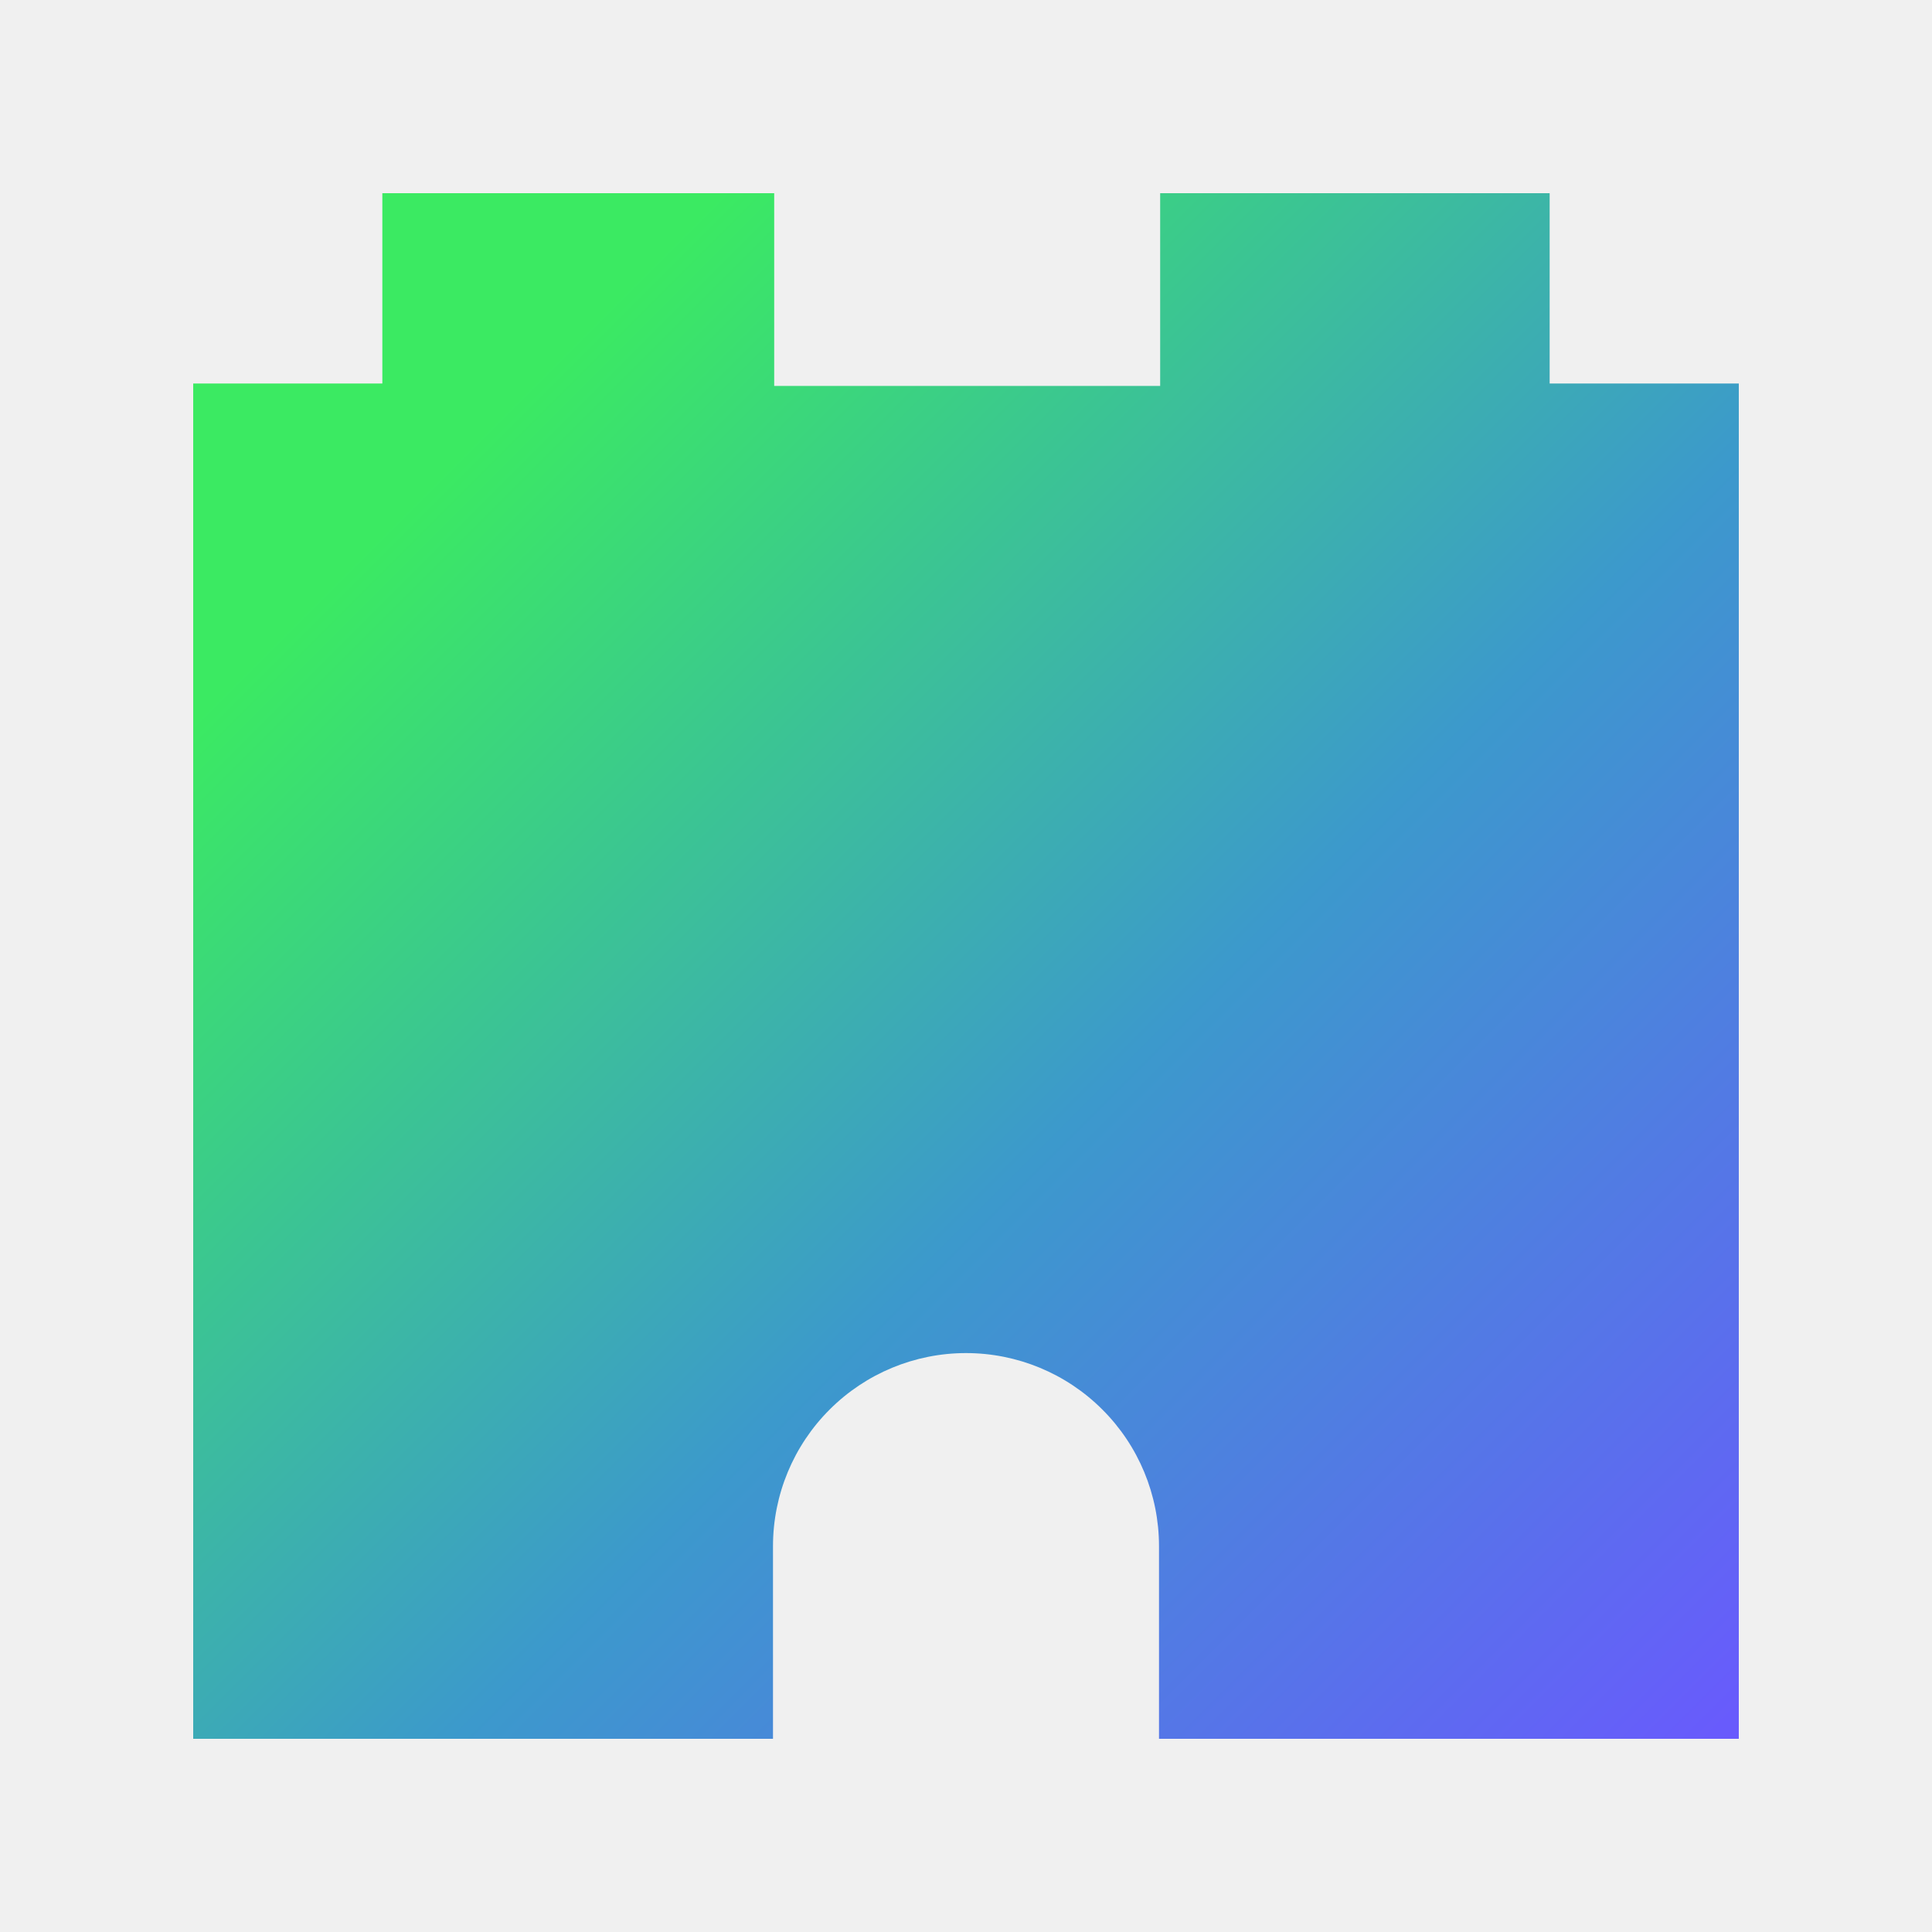
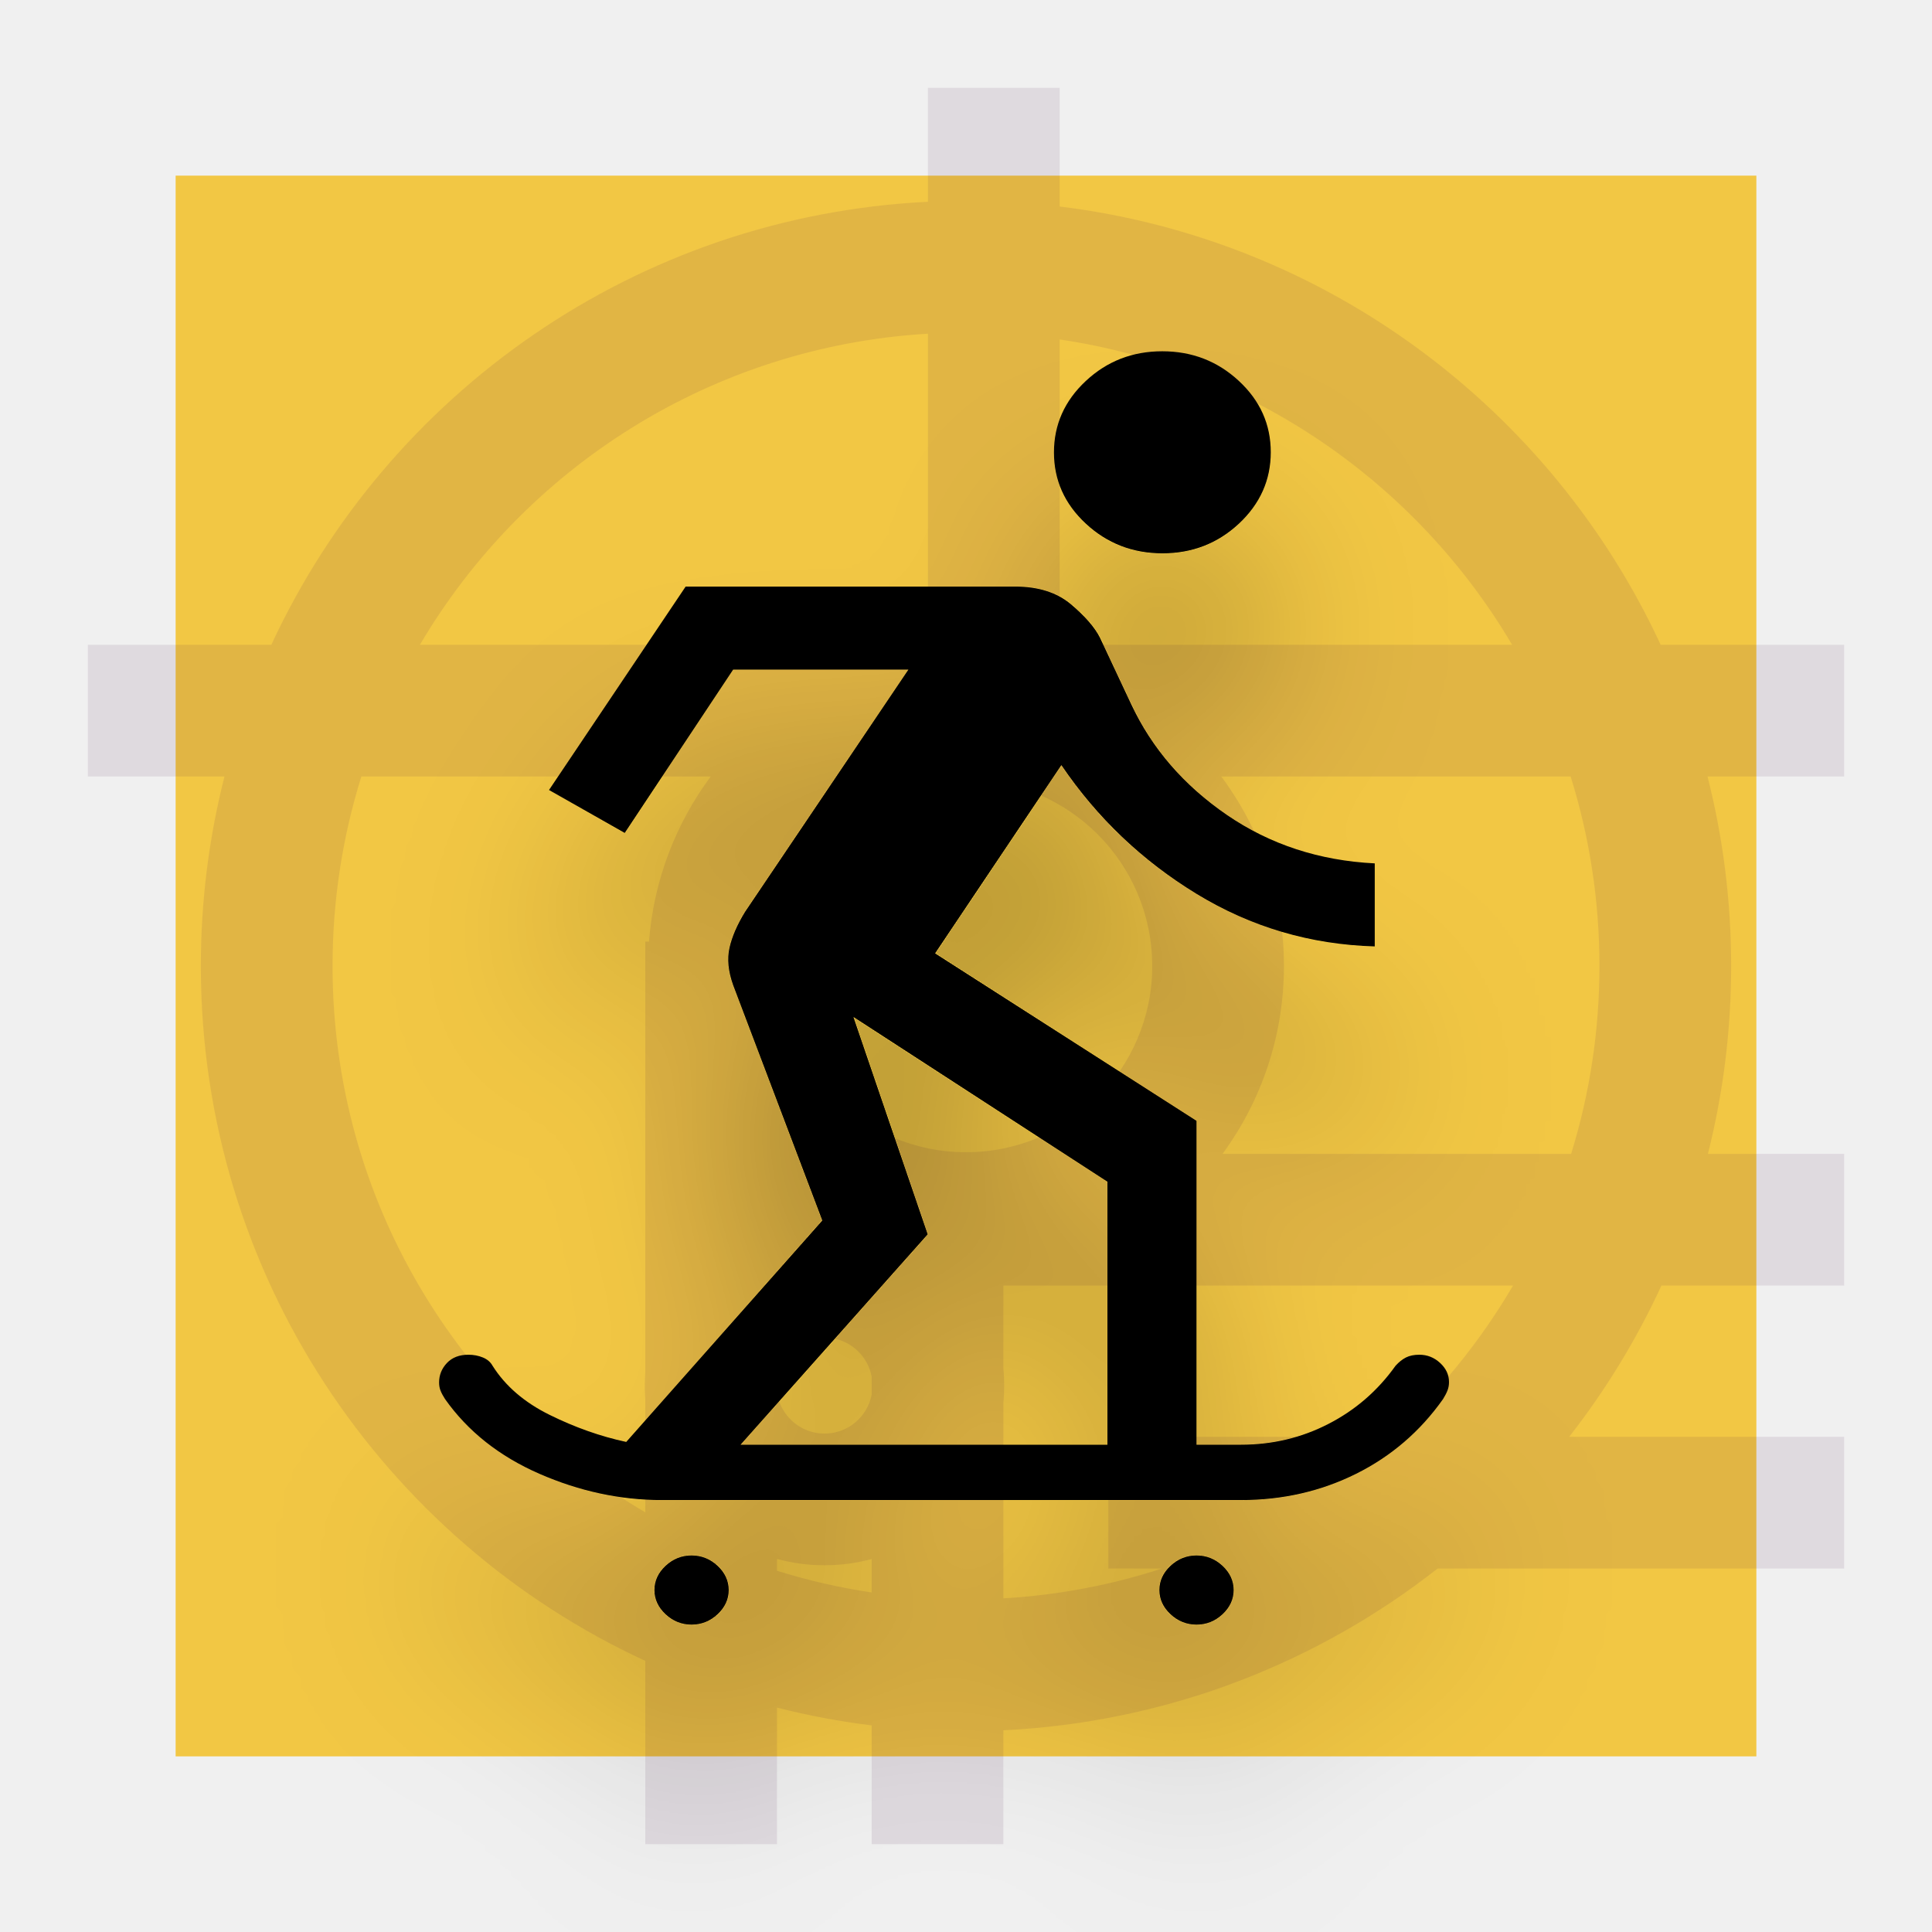
- <svg xmlns="http://www.w3.org/2000/svg" width="40" height="40" viewBox="0 0 40 40" fill="none">
-   <path d="M32.084 7.94V4H24.02V7.99H16.029V4H7.916V7.94H4V36H16.004V32.005C16.006 30.946 16.427 29.931 17.177 29.183C17.926 28.434 18.941 28.014 20 28.014C21.059 28.014 22.074 28.434 22.823 29.183C23.573 29.931 23.994 30.946 23.996 32.005V36H36V7.94H32.084Z" fill="url(#paint0_linear)" />
+ <svg xmlns="http://www.w3.org/2000/svg" width="44" height="44" viewBox="0 0 44 44" fill="none">
+   <g clip-path="url(#clip0_1_61)">
+     <rect width="40" height="40" fill="none" />
+     <rect x="4" y="4" width="36" height="36" fill="#F2C744" />
+     <path opacity="0.1" fill-rule="evenodd" clip-rule="evenodd" d="M24.133 4.703V2H21.133V4.595C14.493 4.92 8.829 8.963 6.179 14.685H2V17.685H5.112C4.761 19.065 4.574 20.511 4.574 22C4.574 29.016 8.72 35.064 14.696 37.826L14.696 42H17.696V38.89C18.399 39.069 19.118 39.205 19.852 39.295V42H22.852V39.406C26.574 39.226 29.991 37.879 32.742 35.722H42V32.722H35.738C36.564 31.665 37.271 30.51 37.838 29.278H42V26.278H38.897C39.242 24.909 39.426 23.476 39.426 22C39.426 20.511 39.239 19.065 38.888 17.685H42V14.685H37.821C35.341 9.33 30.222 5.447 24.133 4.703ZM21.133 7.6C16.2 7.892 11.934 10.663 9.563 14.685H21.133L21.133 7.6ZM24.133 14.685L24.133 7.731C28.525 8.382 32.271 11.012 34.437 14.685H24.133ZM26.463 35.722C25.316 36.095 24.105 36.328 22.852 36.401L22.852 31.948C22.864 31.819 22.87 31.688 22.87 31.556C22.87 31.423 22.864 31.293 22.852 31.164V29.278H34.458C33.703 30.567 32.754 31.729 31.651 32.722H25.241V35.722H26.463ZM18.778 32.648C19.312 32.648 19.757 32.264 19.852 31.757V31.354C19.757 30.847 19.312 30.463 18.778 30.463C18.227 30.463 17.772 30.87 17.696 31.399V31.712C17.772 32.241 18.227 32.648 18.778 32.648ZM19.852 36.267V35.506C19.51 35.599 19.149 35.648 18.778 35.648C18.403 35.648 18.041 35.598 17.696 35.504V35.773C18.394 35.991 19.114 36.157 19.852 36.267ZM14.696 31.859V34.443C10.434 31.936 7.574 27.302 7.574 22C7.574 20.497 7.804 19.048 8.23 17.685H16.185C15.393 18.751 14.887 20.042 14.78 21.444H14.696L14.696 31.252C14.689 31.352 14.685 31.453 14.685 31.556C14.685 31.658 14.689 31.759 14.696 31.859ZM27.815 17.685H35.77C36.196 19.048 36.426 20.497 36.426 22C36.426 23.489 36.2 24.926 35.781 26.278H27.843C28.722 25.079 29.241 23.6 29.241 22C29.241 20.383 28.711 18.89 27.815 17.685ZM17.759 22C17.759 19.658 19.658 17.759 22 17.759C24.342 17.759 26.241 19.658 26.241 22C26.241 24.342 24.342 26.241 22 26.241C19.658 26.241 17.759 24.342 17.759 22Z" fill="#4A154B" />
+     <g filter="url(#filter0_d_1_61)">
+       <path d="M15.75 37C15.524 37 15.327 36.921 15.158 36.764C14.989 36.606 14.904 36.422 14.904 36.212C14.904 36.002 14.989 35.818 15.158 35.66C15.327 35.503 15.524 35.424 15.75 35.424C15.976 35.424 16.173 35.503 16.342 35.66C16.511 35.818 16.596 36.002 16.596 36.212C16.596 36.422 16.511 36.606 16.342 36.764C16.173 36.921 15.976 37 15.75 37ZM27.25 37C27.024 37 26.827 36.921 26.658 36.764C26.489 36.606 26.404 36.422 26.404 36.212C26.404 36.002 26.489 35.818 26.658 35.66C26.827 35.503 27.024 35.424 27.25 35.424C27.476 35.424 27.673 35.503 27.842 35.66C28.011 35.818 28.096 36.002 28.096 36.212C28.096 36.422 28.011 36.606 27.842 36.764C27.673 36.921 27.476 37 27.25 37ZM15.073 34.163C14.127 34.163 13.196 33.963 12.283 33.564C11.37 33.165 10.654 32.597 10.135 31.862C10.09 31.792 10.056 31.729 10.034 31.673C10.011 31.617 10 31.554 10 31.484C10 31.316 10.059 31.169 10.178 31.042C10.297 30.916 10.46 30.853 10.668 30.853C10.786 30.853 10.896 30.874 10.998 30.916C11.099 30.958 11.172 31.021 11.218 31.105C11.511 31.568 11.945 31.941 12.52 32.224C13.095 32.508 13.675 32.713 14.262 32.839L18.727 27.796L16.697 22.437C16.584 22.122 16.556 21.838 16.613 21.586C16.669 21.334 16.787 21.061 16.968 20.766L20.688 15.25H16.697L14.228 18.97L12.503 17.992L15.615 13.359H23.123C23.649 13.359 24.073 13.494 24.394 13.765C24.715 14.037 24.935 14.29 25.052 14.525L25.762 16.038C26.235 17.047 26.962 17.887 27.943 18.56C28.924 19.232 30.046 19.6 31.309 19.663V21.554C29.843 21.512 28.49 21.113 27.25 20.357C26.01 19.6 24.984 18.623 24.172 17.425L21.297 21.712L27.25 25.526V32.902H28.265C28.977 32.902 29.639 32.745 30.253 32.429C30.867 32.114 31.377 31.673 31.782 31.105C31.858 31.021 31.936 30.958 32.019 30.916C32.102 30.874 32.203 30.853 32.324 30.853C32.504 30.853 32.662 30.915 32.797 31.04C32.932 31.164 33 31.309 33 31.475C33 31.544 32.989 31.607 32.966 31.666C32.944 31.724 32.91 31.789 32.865 31.862C32.346 32.597 31.686 33.165 30.886 33.564C30.085 33.963 29.212 34.163 28.265 34.163H15.073ZM16.866 32.902H25.221V26.913L19.437 23.162L21.128 28.111L16.866 32.902ZM26.475 12.602C25.797 12.602 25.215 12.377 24.73 11.927C24.245 11.477 24.003 10.936 24.003 10.304C24.003 9.671 24.244 9.13 24.727 8.678C25.21 8.226 25.791 8 26.469 8C27.148 8 27.729 8.225 28.214 8.675C28.699 9.125 28.941 9.666 28.941 10.299C28.941 10.931 28.7 11.473 28.217 11.925C27.734 12.376 27.153 12.602 26.475 12.602Z" fill="black" />
+     </g>
+   </g>
  <defs>
-     <linearGradient id="paint0_linear" x1="2.942" y1="4.9" x2="37.777" y2="39.734" gradientUnits="userSpaceOnUse">
-       <stop offset="0.159" stop-color="#3BEA62" />
-       <stop offset="0.54" stop-color="#3C99CC" />
-       <stop offset="0.937" stop-color="#6B57FF" />
-     </linearGradient>
+     <filter id="filter0_d_1_61" x="6" y="8" width="31" height="37" filterUnits="userSpaceOnUse" color-interpolation-filters="sRGB">
+       <feFlood flood-opacity="0" result="BackgroundImageFix" />
+       <feColorMatrix in="SourceAlpha" type="matrix" values="0 0 0 0 0 0 0 0 0 0 0 0 0 0 0 0 0 0 127 0" result="hardAlpha" />
+       <feOffset dy="4" />
+       <feGaussianBlur stdDeviation="2" />
+       <feComposite in2="hardAlpha" operator="out" />
+       <feColorMatrix type="matrix" values="0 0 0 0 0 0 0 0 0 0 0 0 0 0 0 0 0 0 0.25 0" />
+       <feBlend mode="normal" in2="BackgroundImageFix" result="effect1_dropShadow_1_61" />
+       <feBlend mode="normal" in="SourceGraphic" in2="effect1_dropShadow_1_61" result="shape" />
+     </filter>
+     <clipPath id="clip0_1_61">
+       <rect width="44" height="44" fill="white" />
+     </clipPath>
  </defs>
</svg>
